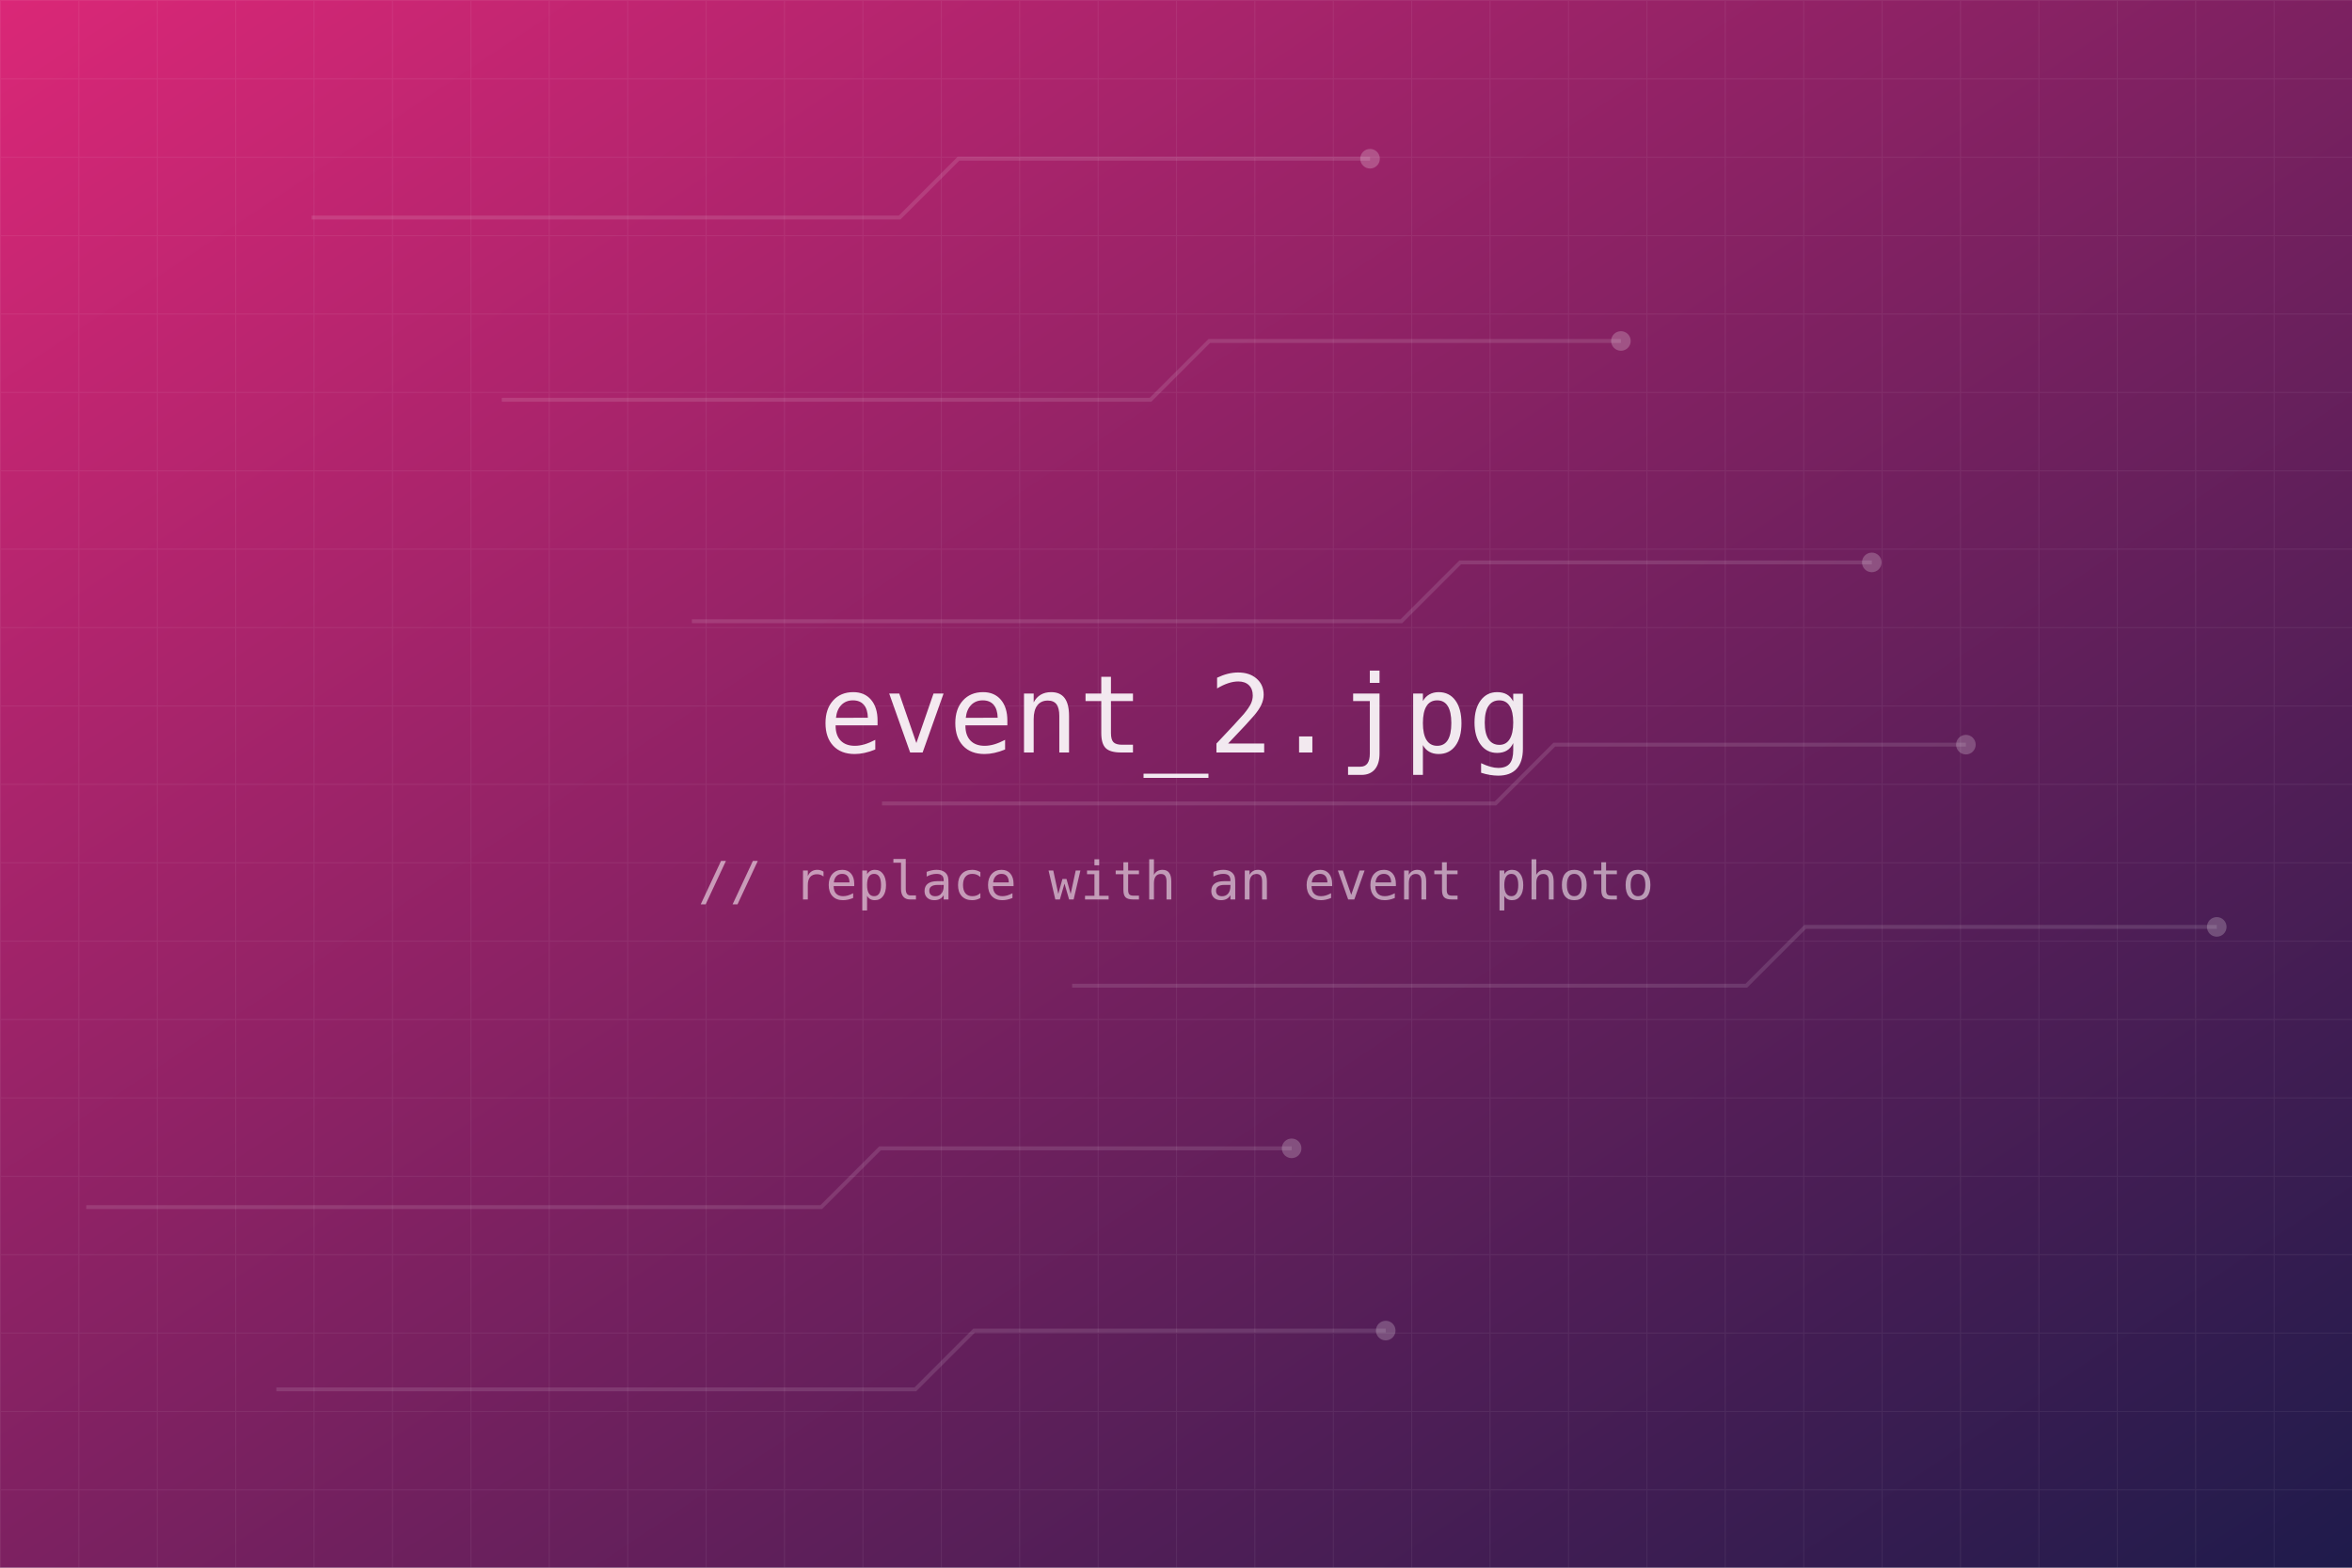
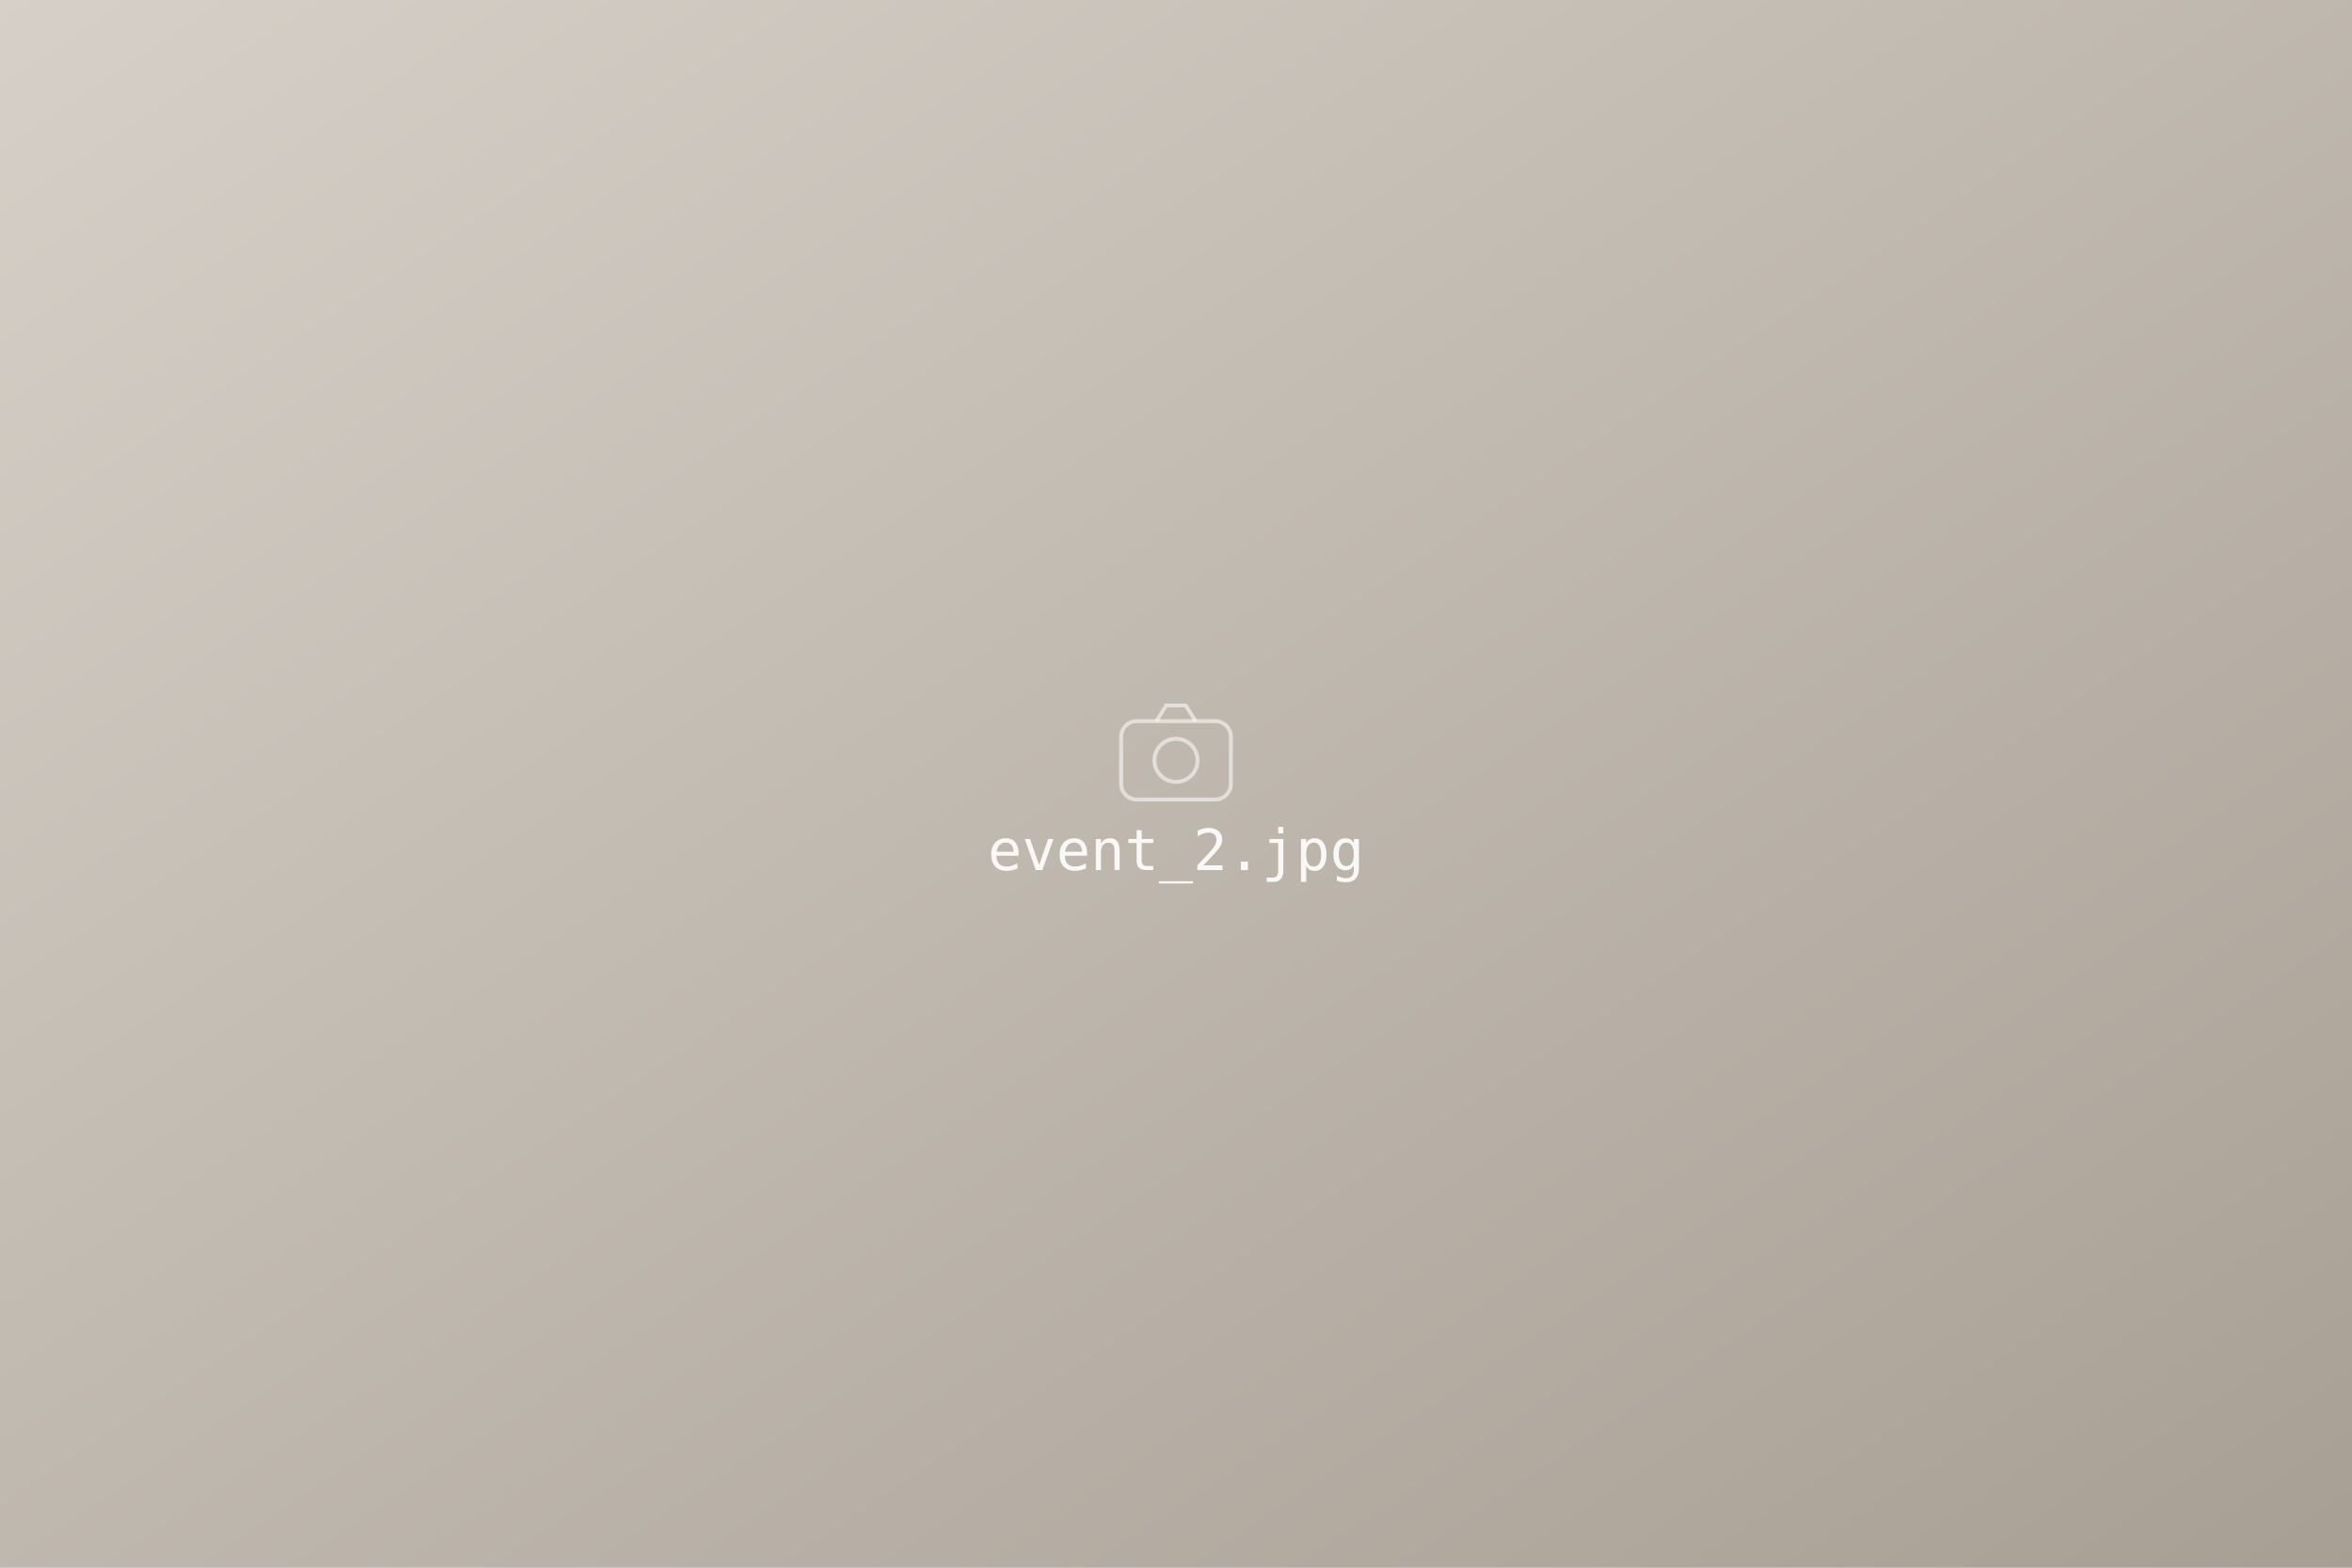
<svg xmlns="http://www.w3.org/2000/svg" width="1200" height="800" viewBox="0 0 1200 800">
  <defs>
    <linearGradient id="g" x1="0" y1="0" x2="1" y2="1">
-       <stop offset="0" stop-color="#db2777" />
-       <stop offset="1" stop-color="#1e1b4b" />
+       <stop offset="0" stop-color="#d6d0c8" />
+       <stop offset="1" stop-color="#a89f94" />
    </linearGradient>
-     <pattern id="p" width="40" height="40" patternUnits="userSpaceOnUse">
-       <path d="M40 0H0V40" fill="none" stroke="#fff" stroke-opacity=".06" />
-     </pattern>
  </defs>
  <rect width="100%" height="100%" fill="url(#g)" />
-   <rect width="100%" height="100%" fill="url(#p)" />
-   <path d="M159 111H459l30 -30H699" fill="none" stroke="#fff" stroke-opacity=".12" stroke-width="2" />
-   <circle cx="699" cy="81" r="5" fill="#fff" fill-opacity=".22" />
-   <path d="M256 204H587l30 -30H827" fill="none" stroke="#fff" stroke-opacity=".12" stroke-width="2" />
-   <circle cx="827" cy="174" r="5" fill="#fff" fill-opacity=".22" />
-   <path d="M353 317H715l30 -30H955" fill="none" stroke="#fff" stroke-opacity=".12" stroke-width="2" />
-   <circle cx="955" cy="287" r="5" fill="#fff" fill-opacity=".22" />
-   <path d="M450 410H763l30 -30H1003" fill="none" stroke="#fff" stroke-opacity=".12" stroke-width="2" />
-   <circle cx="1003" cy="380" r="5" fill="#fff" fill-opacity=".22" />
-   <path d="M547 503H891l30 -30H1131" fill="none" stroke="#fff" stroke-opacity=".12" stroke-width="2" />
-   <circle cx="1131" cy="473" r="5" fill="#fff" fill-opacity=".22" />
-   <path d="M44 616H419l30 -30H659" fill="none" stroke="#fff" stroke-opacity=".12" stroke-width="2" />
-   <circle cx="659" cy="586" r="5" fill="#fff" fill-opacity=".22" />
-   <path d="M141 709H467l30 -30H707" fill="none" stroke="#fff" stroke-opacity=".12" stroke-width="2" />
-   <circle cx="707" cy="679" r="5" fill="#fff" fill-opacity=".22" />
-   <text x="50%" y="48%" text-anchor="middle" font-family="ui-monospace,Menlo,monospace" font-size="55" fill="#fff" fill-opacity=".9">event_2.jpg</text>
-   <text x="50%" y="459" text-anchor="middle" font-family="ui-monospace,Menlo,monospace" font-size="27" fill="#fff" fill-opacity=".55">// replace with an event photo</text>
+   <g fill="none" stroke="#fff" stroke-opacity=".55" stroke-width="2" transform="translate(572 360)">
+     <rect x="0" y="8" width="56" height="40" rx="8" />
+     <circle cx="28" cy="28" r="11" />
+     <path d="M18 8l5-8h10l5 8" />
+   </g>
+   <text x="50%" y="444" text-anchor="middle" font-family="ui-monospace,Menlo,monospace" font-size="29" fill="#fff" fill-opacity=".9">event_2.jpg</text>
</svg>
